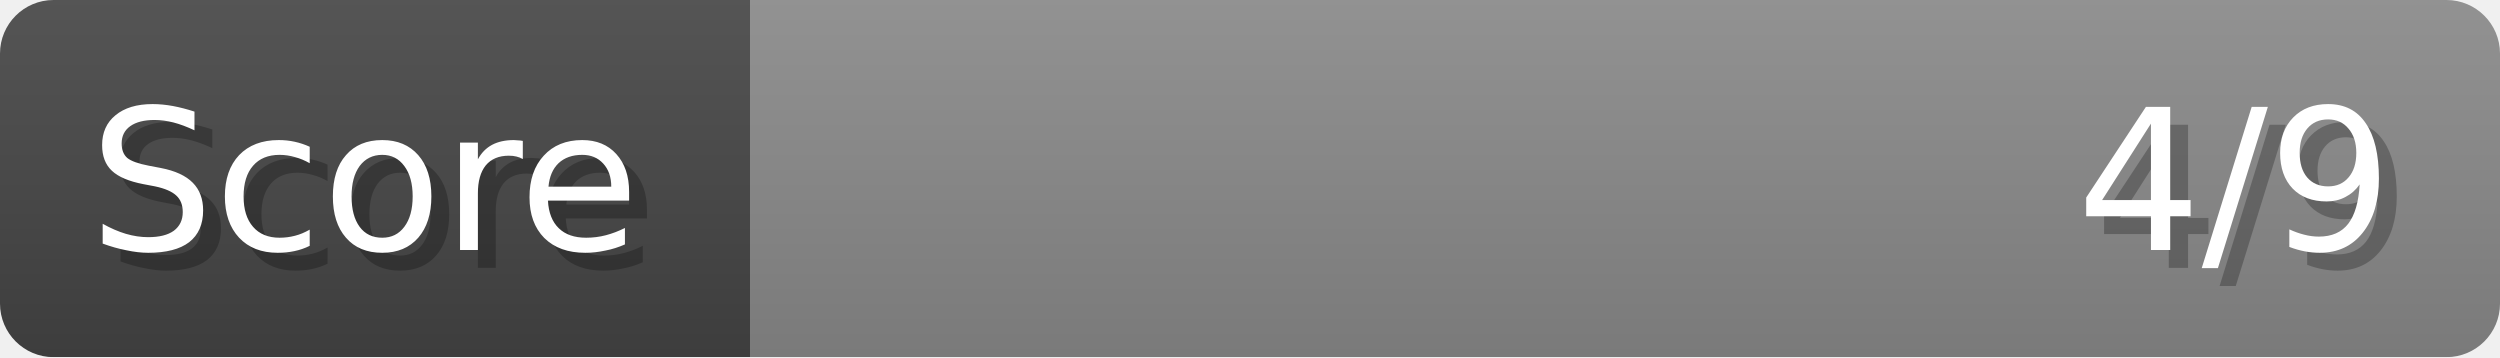
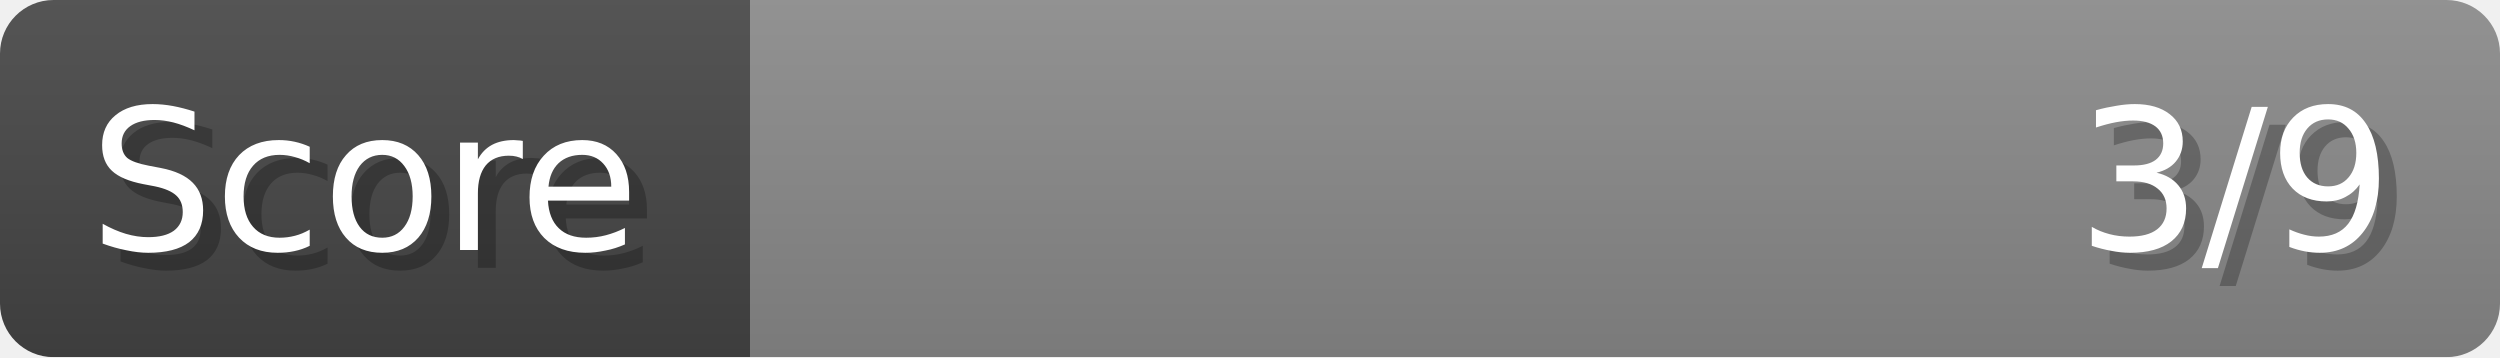
- <svg xmlns="http://www.w3.org/2000/svg" width="140px" height="20px" role="img" aria-label="Score: 4/9">
+ <svg xmlns="http://www.w3.org/2000/svg" width="140px" height="20px" role="img" aria-label="Score: 3/9">
  <linearGradient id="a" x2="0" y2="100%">
    <stop offset="0" stop-opacity=".1" stop-color="#EEE" />
    <stop offset="1" stop-opacity=".1" />
  </linearGradient>
  <mask id="m">
    <rect width="100%" height="100%" rx="3" fill="#FFF" />
  </mask>
  <g mask="url(#m)">
    <rect x="0" y="0" width="42" height="20" fill="#444" />
    <svg x="42" y="0" width="98" height="20">
      <rect width="100%" height="100%" fill="#888888" />
      <rect width="0%" height="100%" fill="#33CC11" transform="">
-         <animate attributeName="width" begin="0.5s" dur="600ms" from="0%" to="44%" repeatCount="1" fill="freeze" calcMode="spline" keyTimes="0; 1" keySplines="0.3, 0.61, 0.355, 1" />
+         <animate attributeName="width" begin="0.5s" dur="600ms" from="0%" to="33%" repeatCount="1" fill="freeze" calcMode="spline" keyTimes="0; 1" keySplines="0.3, 0.61, 0.355, 1" />
      </rect>
    </svg>
    <rect width="140" height="20" fill="url(#a)" />
  </g>
  <g aria-hidden="true" font-size="11" font-family="Verdana, DejaVu Sans, sans-serif" fill="#FFFFFF">
    <text x="6" y="15" fill="#000" opacity="0.25">Score</text>
    <text x="5" y="14">Score</text>
-     <text x="135" y="15" fill="#000" opacity="0.25" text-anchor="end">4/9</text>
-     <text x="134" y="14" text-anchor="end">4/9</text>
+     <text x="135" y="15" fill="#000" opacity="0.25" text-anchor="end">3/9</text>
+     <text x="134" y="14" text-anchor="end">3/9</text>
  </g>
</svg>
